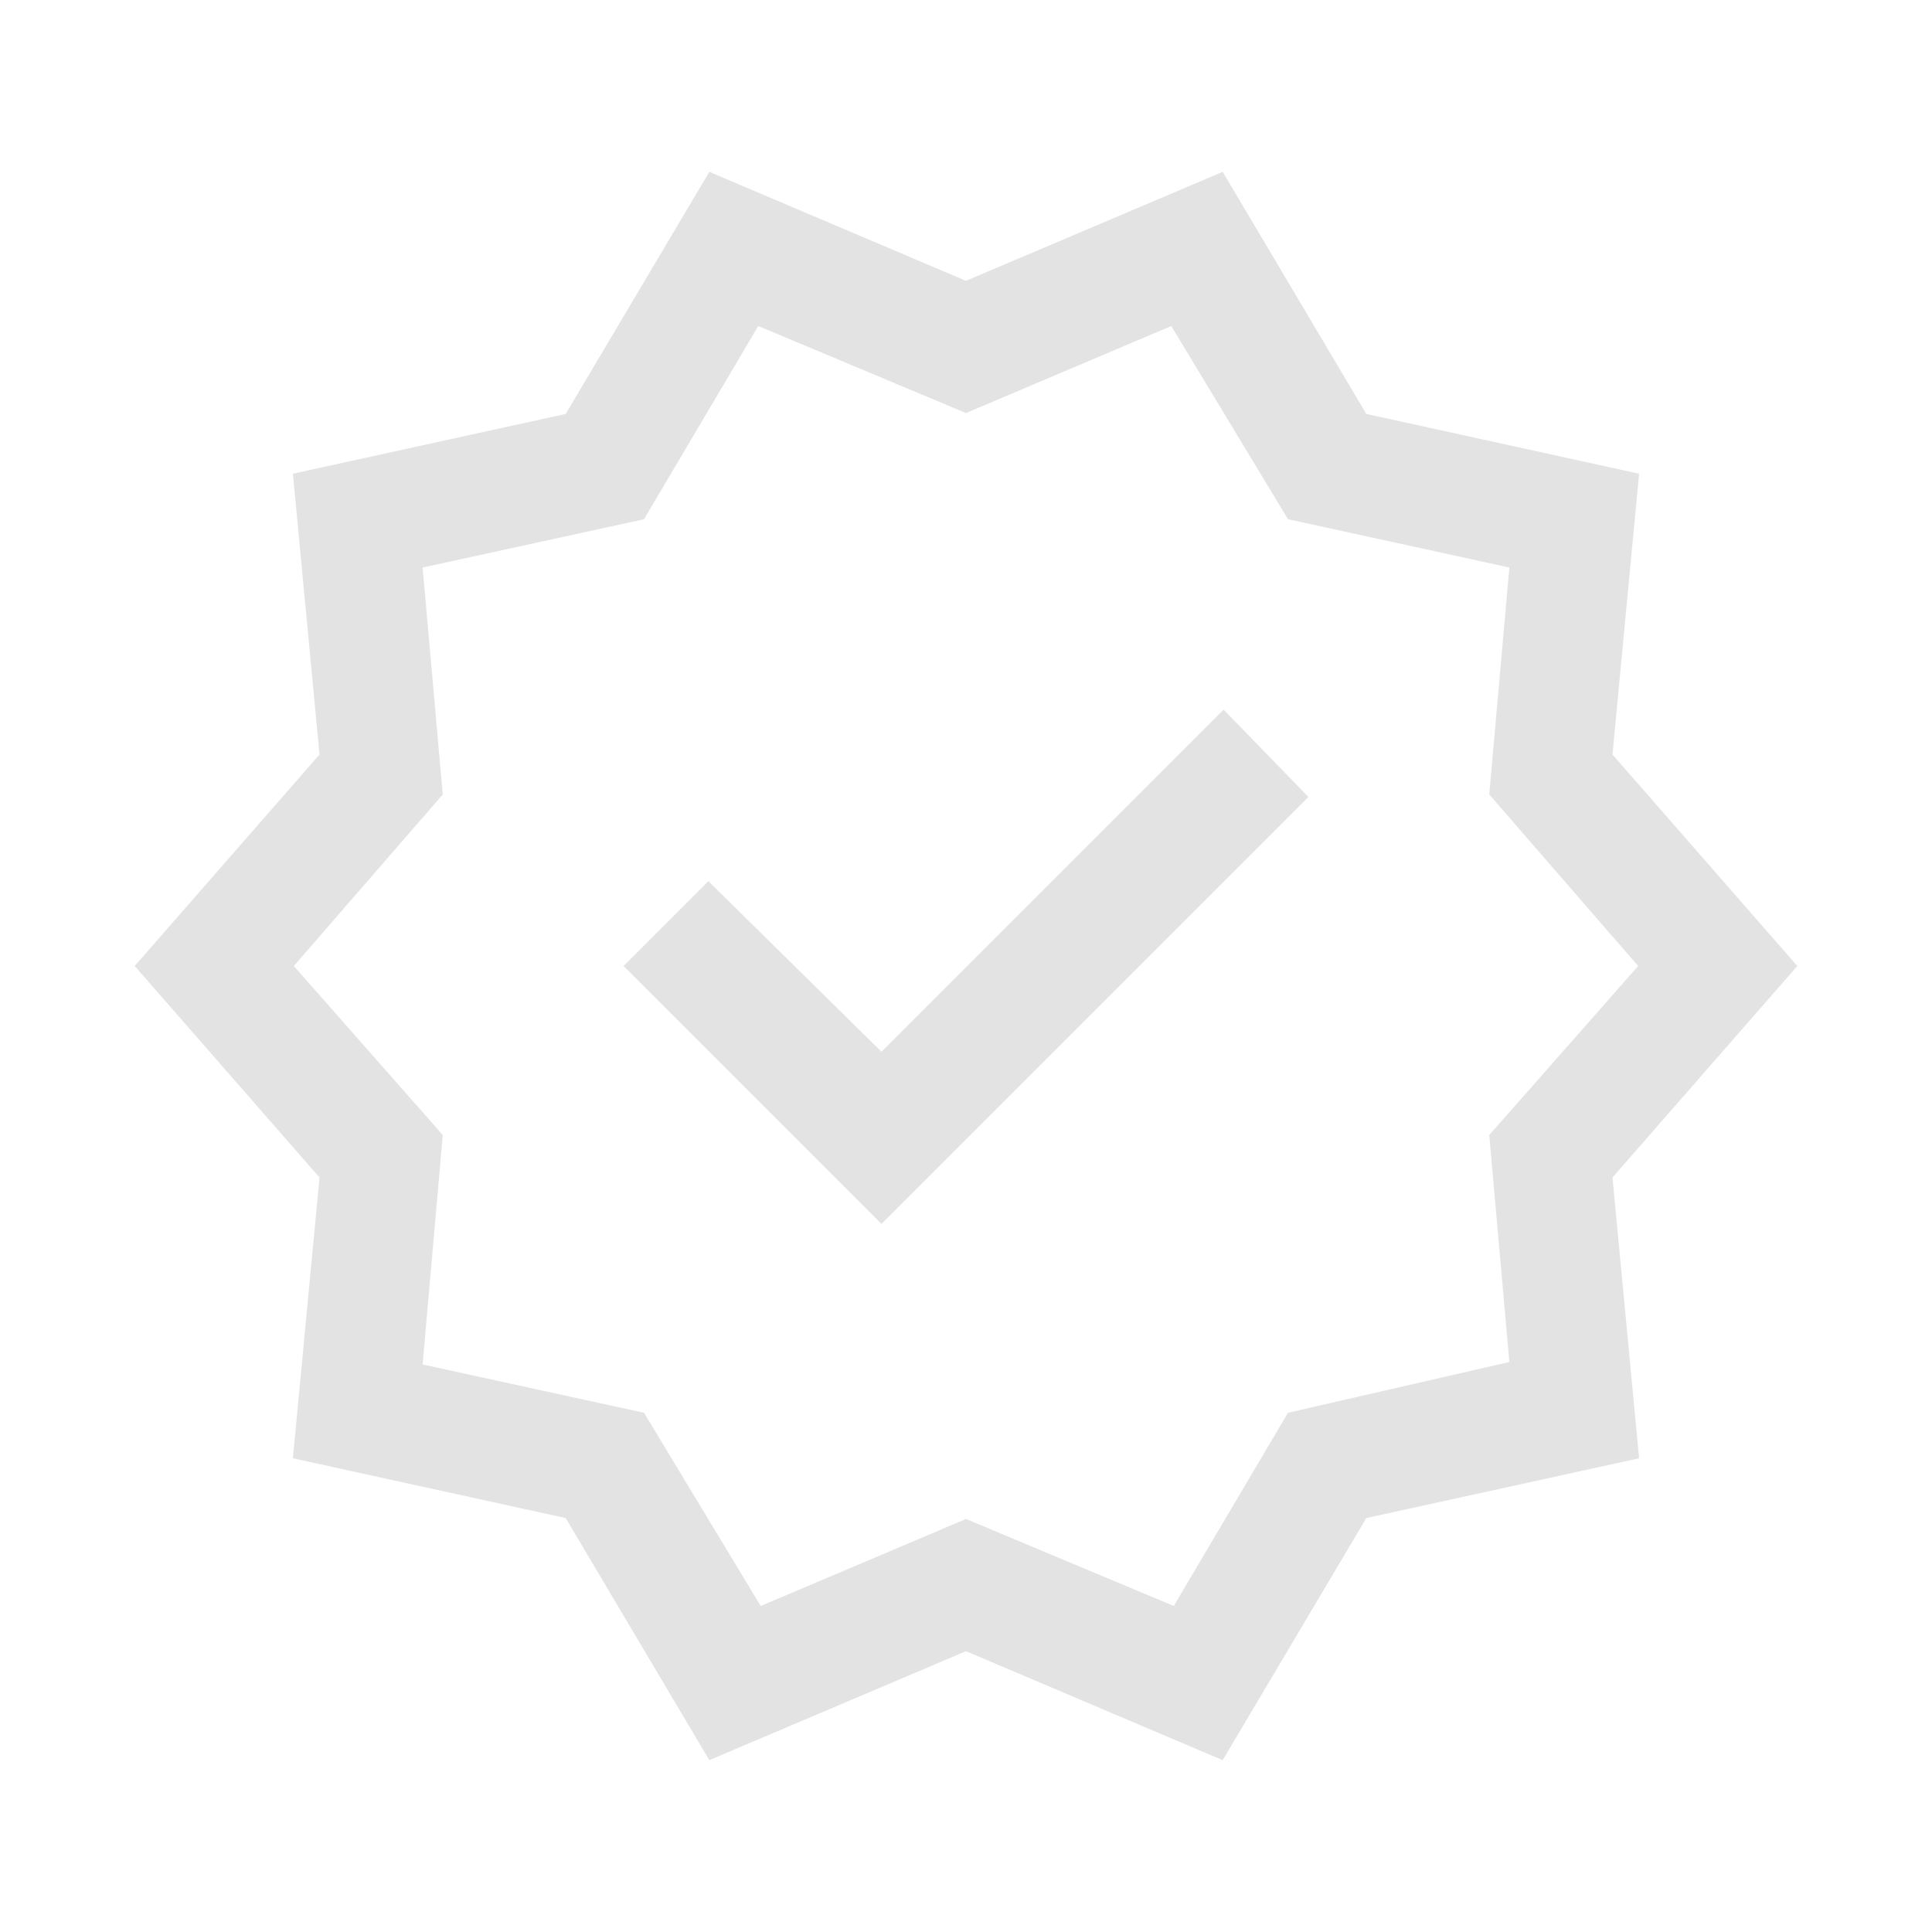
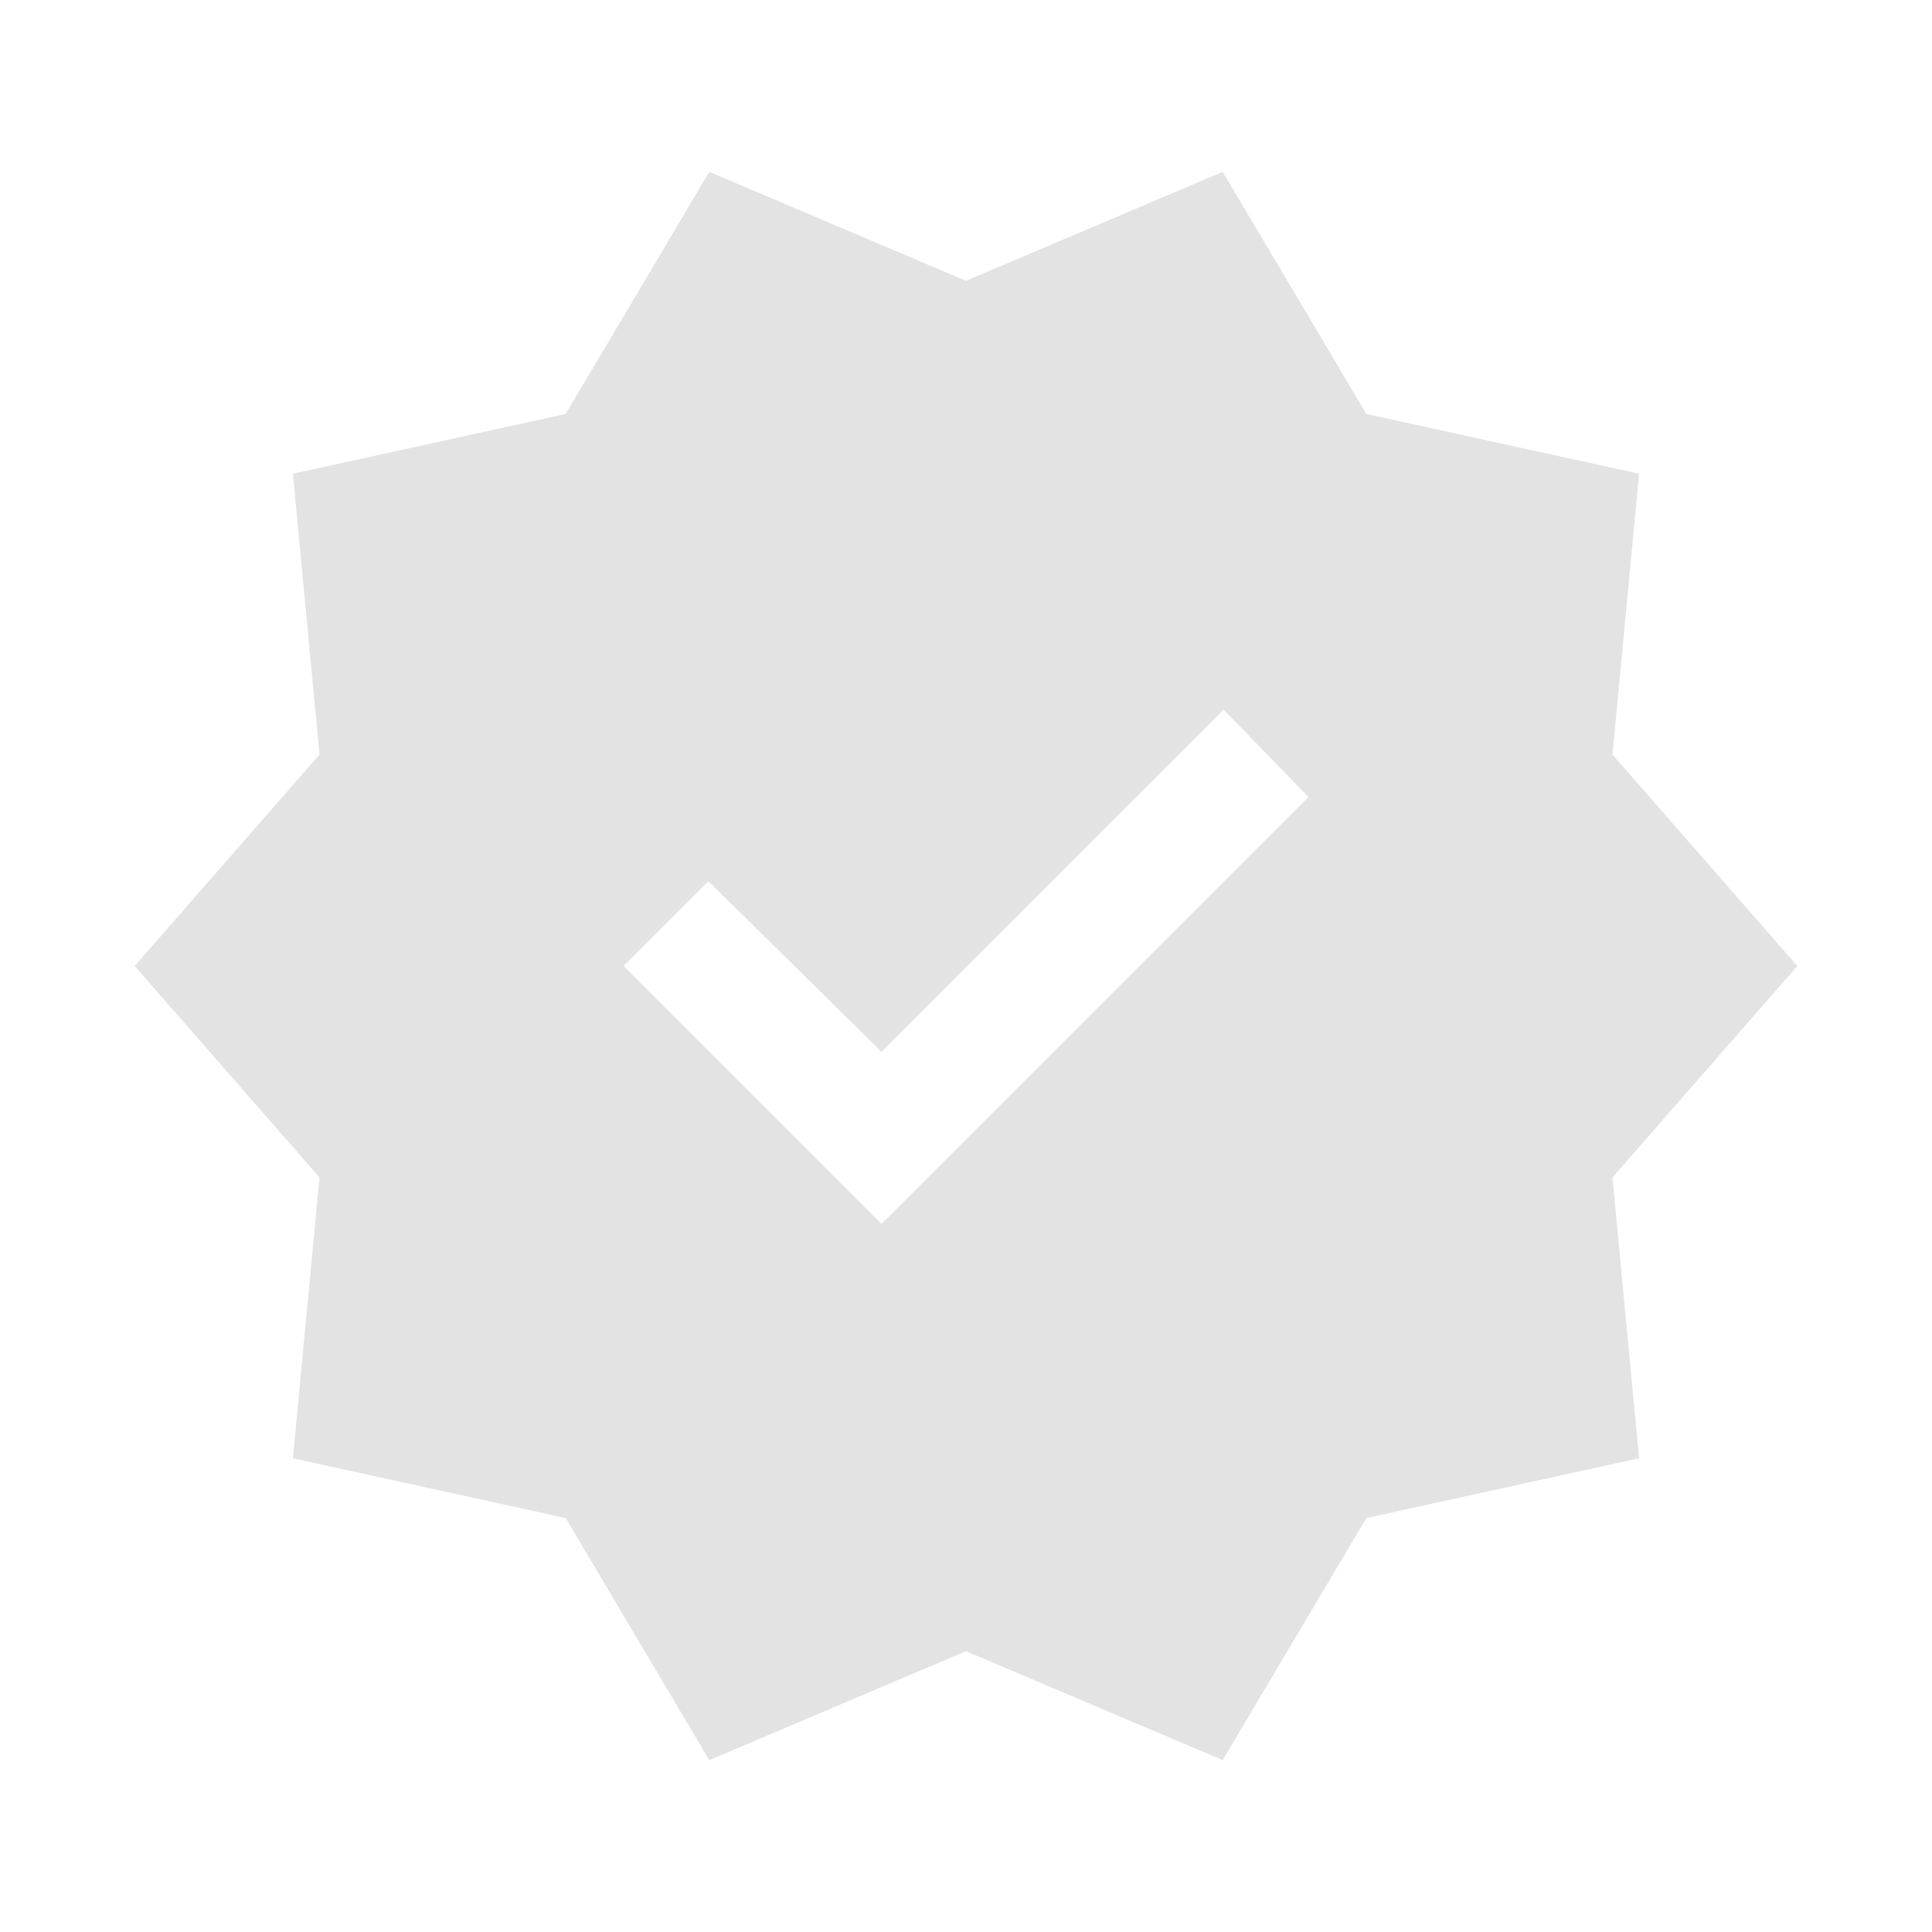
<svg xmlns="http://www.w3.org/2000/svg" height="24px" viewBox="0 -960 960 960" width="24px" fill="#e3e3e3">
-   <path d="m352.46-85.39-71.38-120.3-135.54-29.7 13.23-139.53L66.93-480l91.84-105.08-13.23-139.53 135.54-29.7 71.38-120.3L480-820.46l127.54-54.15 71.38 120.3 135.54 29.7-13.23 139.53L893.07-480l-91.84 105.08 13.23 139.53-135.54 29.7-71.38 120.3L480-139.54 352.46-85.39ZM378-162l102-43.23L583.23-162 640-258l110-25.23L740-396l74-84-74-85.23L750-678l-110-24-58-96-102 43.23L376.77-798 320-702l-110 24 10 112.77L146-480l74 84-10 114 110 24 58 96Zm102-318Zm-42 128.15L650.15-564 608-607.38l-170 170-86-84.77L309.85-480 438-351.85Z" />
+   <path d="m352.46-85.39-71.38-120.3-135.54-29.7 13.23-139.53L66.93-480l91.84-105.08-13.23-139.53 135.54-29.7 71.38-120.3L480-820.46l127.54-54.15 71.38 120.3 135.54 29.7-13.23 139.53L893.07-480l-91.84 105.08 13.23 139.53-135.54 29.7-71.38 120.3L480-139.54 352.46-85.39ZM438-351.85 650.15-564 608-607.38l-170 170-86-84.77L309.85-480 438-351.85Z" />
</svg>
